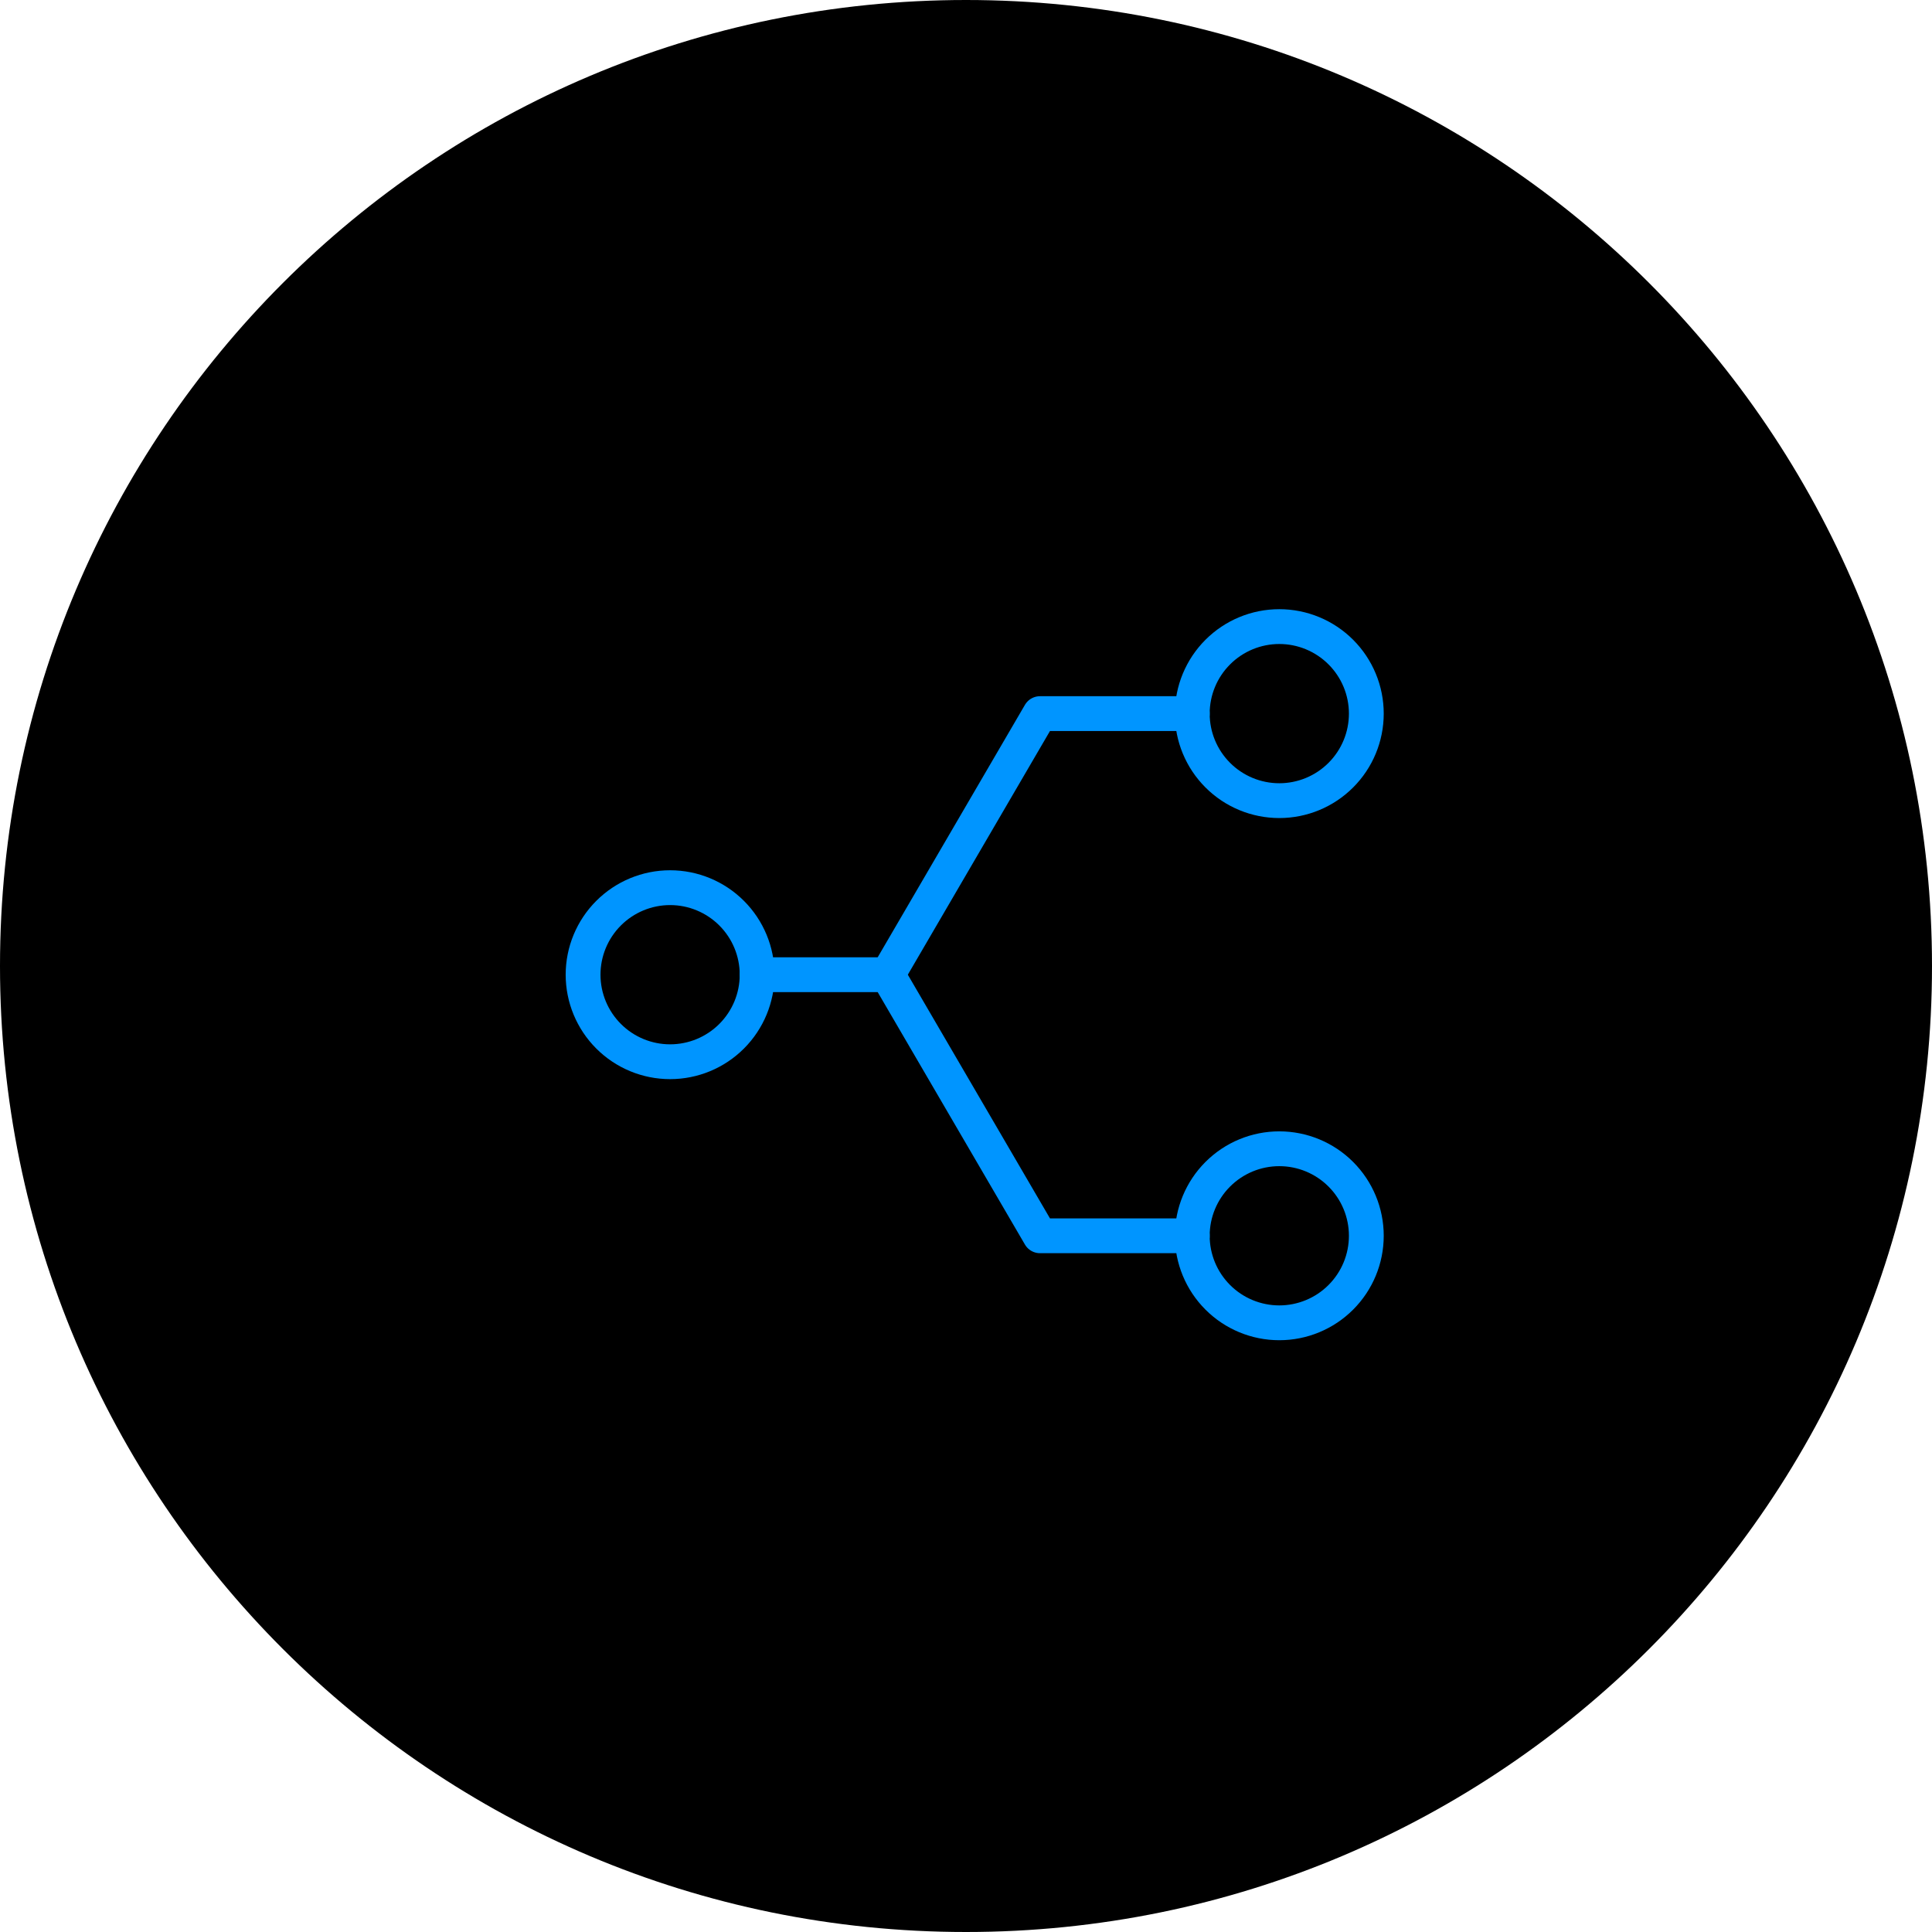
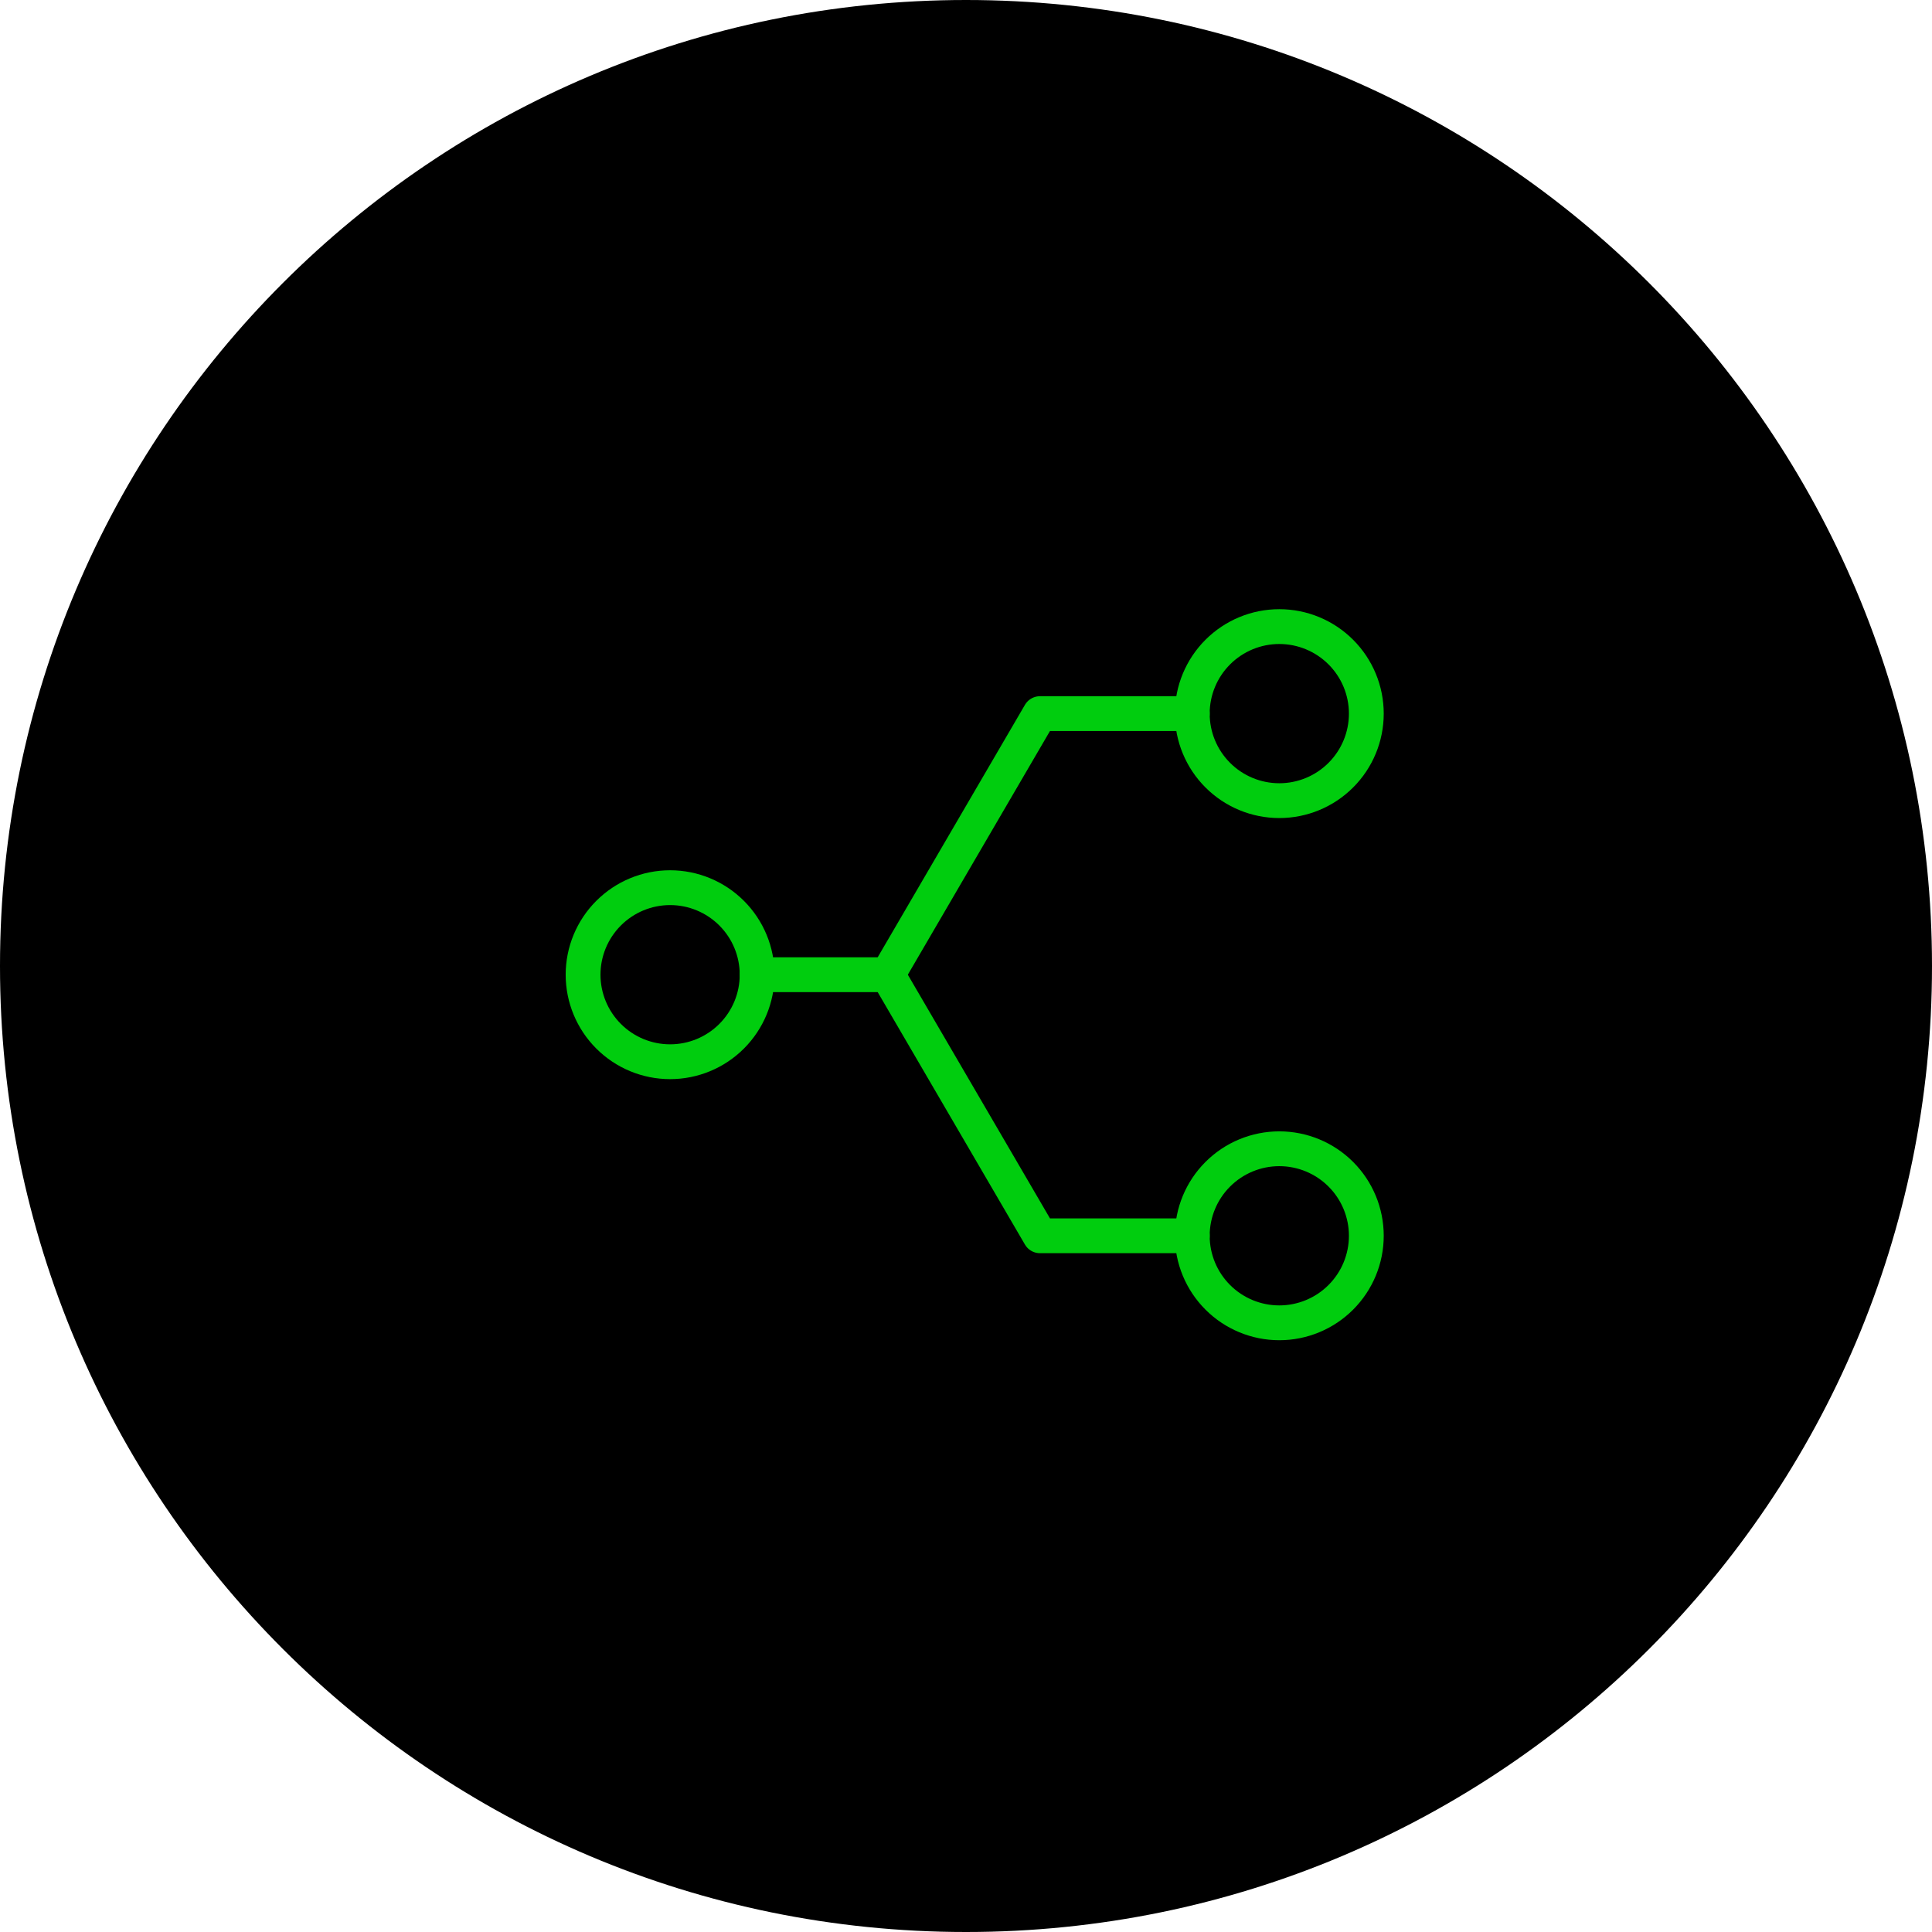
<svg xmlns="http://www.w3.org/2000/svg" width="111" height="111" viewBox="0 0 111 111" fill="none">
  <circle cx="55.5" cy="55.5" r="55.5" fill="black" />
-   <path d="M68.5 41C68.5 42.326 69.027 43.598 69.965 44.535C70.902 45.473 72.174 46 73.5 46C74.826 46 76.098 45.473 77.035 44.535C77.973 43.598 78.5 42.326 78.5 41C78.5 39.674 77.973 38.402 77.035 37.465C76.098 36.527 74.826 36 73.5 36C72.174 36 70.902 36.527 69.965 37.465C69.027 38.402 68.5 39.674 68.5 41Z" stroke="#0095FF" stroke-width="2" stroke-linecap="round" stroke-linejoin="round" />
-   <path d="M68.5 71C68.5 72.326 69.027 73.598 69.965 74.535C70.902 75.473 72.174 76 73.5 76C74.826 76 76.098 75.473 77.035 74.535C77.973 73.598 78.5 72.326 78.5 71C78.5 69.674 77.973 68.402 77.035 67.465C76.098 66.527 74.826 66 73.5 66C72.174 66 70.902 66.527 69.965 67.465C69.027 68.402 68.5 69.674 68.5 71Z" stroke="#0095FF" stroke-width="2" stroke-linecap="round" stroke-linejoin="round" />
-   <path d="M33.5 56C33.5 57.326 34.027 58.598 34.965 59.535C35.902 60.473 37.174 61 38.5 61C39.826 61 41.098 60.473 42.035 59.535C42.973 58.598 43.5 57.326 43.5 56C43.5 54.674 42.973 53.402 42.035 52.465C41.098 51.527 39.826 51 38.5 51C37.174 51 35.902 51.527 34.965 52.465C34.027 53.402 33.5 54.674 33.5 56Z" stroke="#0095FF" stroke-width="2" stroke-linecap="round" stroke-linejoin="round" />
-   <path d="M43.5 56H51L59.75 71H68.5" stroke="#0095FF" stroke-width="2" stroke-linecap="round" stroke-linejoin="round" />
-   <path d="M68.5 41H59.75L51 56" stroke="#0095FF" stroke-width="2" stroke-linecap="round" stroke-linejoin="round" />
+   <path d="M68.5 41C68.5 42.326 69.027 43.598 69.965 44.535C70.902 45.473 72.174 46 73.5 46C74.826 46 76.098 45.473 77.035 44.535C77.973 43.598 78.5 42.326 78.5 41C78.5 39.674 77.973 38.402 77.035 37.465C76.098 36.527 74.826 36 73.5 36C72.174 36 70.902 36.527 69.965 37.465C69.027 38.402 68.5 39.674 68.5 41Z" stroke="#00CD0E" stroke-width="2" stroke-linecap="round" stroke-linejoin="round" />
+   <path d="M68.5 71C68.5 72.326 69.027 73.598 69.965 74.535C70.902 75.473 72.174 76 73.5 76C74.826 76 76.098 75.473 77.035 74.535C77.973 73.598 78.5 72.326 78.5 71C78.5 69.674 77.973 68.402 77.035 67.465C76.098 66.527 74.826 66 73.5 66C72.174 66 70.902 66.527 69.965 67.465C69.027 68.402 68.5 69.674 68.5 71Z" stroke="#00CD0E" stroke-width="2" stroke-linecap="round" stroke-linejoin="round" />
+   <path d="M33.5 56C33.5 57.326 34.027 58.598 34.965 59.535C35.902 60.473 37.174 61 38.5 61C39.826 61 41.098 60.473 42.035 59.535C42.973 58.598 43.5 57.326 43.5 56C43.5 54.674 42.973 53.402 42.035 52.465C41.098 51.527 39.826 51 38.5 51C37.174 51 35.902 51.527 34.965 52.465C34.027 53.402 33.5 54.674 33.5 56Z" stroke="#00CD0E" stroke-width="2" stroke-linecap="round" stroke-linejoin="round" />
+   <path d="M43.5 56H51L59.75 71H68.5" stroke="#00CD0E" stroke-width="2" stroke-linecap="round" stroke-linejoin="round" />
+   <path d="M68.5 41H59.75L51 56" stroke="#00CD0E" stroke-width="2" stroke-linecap="round" stroke-linejoin="round" />
</svg>
